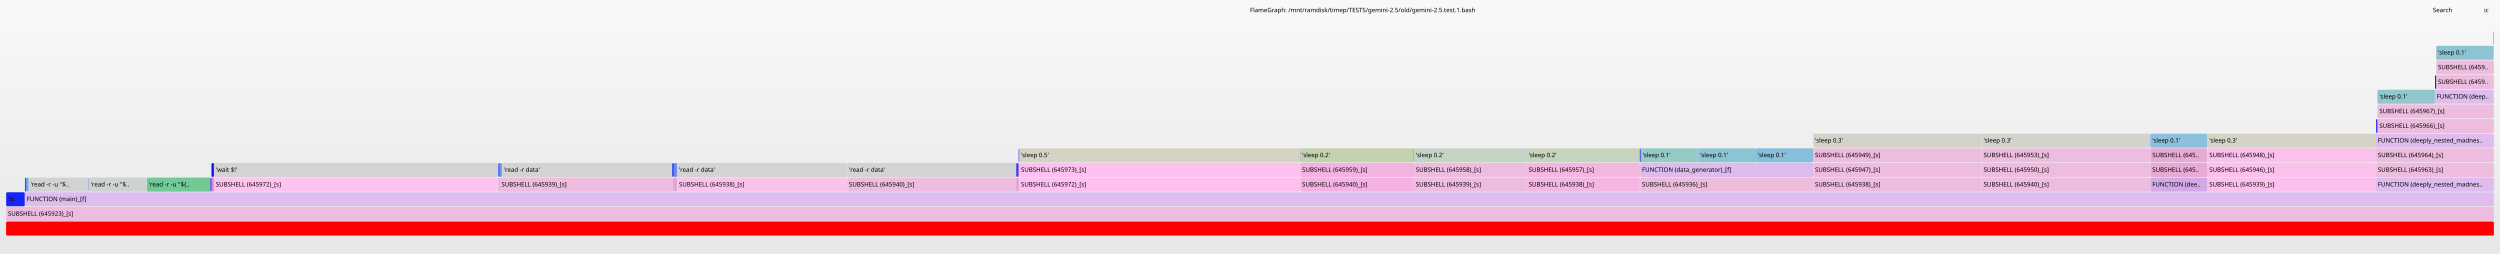
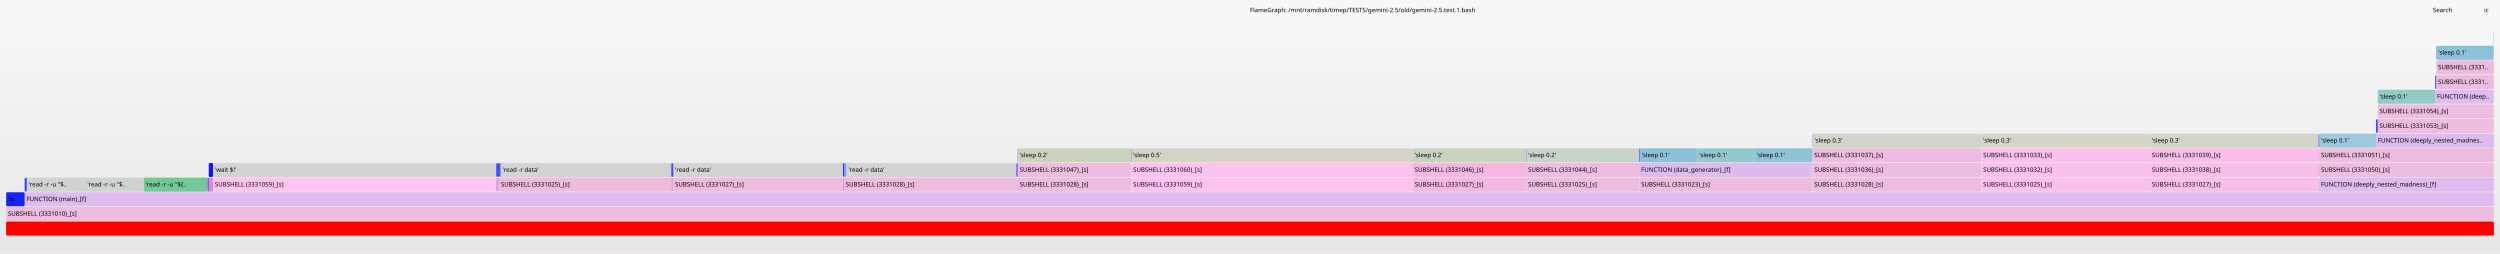
<svg xmlns="http://www.w3.org/2000/svg" version="1.1" width="4096" height="416" viewBox="0 0 4096 416">
  <defs>
    <linearGradient id="background" y1="0" y2="1" x1="0" x2="0">
      <stop stop-color="#f8f8f8" offset="5%" />
      <stop stop-color="#e8e8e8" offset="95%" />
    </linearGradient>
  </defs>
  <style type="text/css">
        text { font-family:Verdana; font-size:10px; fill:rgb(0,0,0); }
        .hide { display:none; }
        .parent { opacity:0.5; }
</style>
  <rect x="0.0" y="0" width="4096.0" height="416.0" fill="url(#background)" />
  <text id="title" x="2048.00" y="20">FlameGraph: /mnt/ramdisk/timep/TESTS/gemini-2.5/old/gemini-2.5.test.1.bash</text>
  <text id="details" x="10.00" y="401"> </text>
  <text id="unzoom" x="10.00" y="20" class="hide">Reset Zoom</text>
  <text id="search" x="3986.00" y="20">Search</text>
  <text id="ignorecase" x="4070.00" y="20">ic</text>
  <text id="matched" x="3986.00" y="401"> </text>
  <g id="frames">
    <g>
-       <rect x="2316.6" y="267" width="185.0" height="23.0" fill="rgb(236.654,188.287,221.644)" rx="2" ry="2" />
-       <text x="2319.61" y="281.5">SUBSHELL (645958)_[s]</text>
-     </g>
-     <g>
-       <rect x="2501.6" y="243" width="185.1" height="23.0" fill="rgb(198,211,189)" rx="2" ry="2" />
-       <text x="2504.56" y="257.5">'sleep 0.2'</text>
-     </g>
-     <g>
-       <rect x="1668.6" y="267" width="0.3" height="23.0" fill="rgb(0,0,254)" rx="2" ry="2" />
-       <text x="1671.58" y="281.5" />
-     </g>
-     <g>
-       <rect x="2782.2" y="243" width="0.3" height="23.0" fill="rgb(0,0,254)" rx="2" ry="2" />
-       <text x="2785.22" y="257.5" />
-     </g>
-     <g>
-       <rect x="817.6" y="291" width="0.9" height="23.0" fill="rgb(199.313,143.625,224.372)" rx="2" ry="2" />
-       <text x="820.61" y="305.5" />
-     </g>
-     <g>
-       <rect x="3892.9" y="267" width="193.1" height="23.0" fill="rgb(236.648,188.266,221.633)" rx="2" ry="2" />
-       <text x="3895.86" y="281.5">SUBSHELL (645963)_[s]</text>
-     </g>
-     <g>
-       <rect x="1101.5" y="267" width="1.0" height="23.0" fill="rgb(10,11,253)" rx="2" ry="2" />
-       <text x="1104.49" y="281.5" />
-     </g>
-     <g>
-       <rect x="3991.4" y="99" width="94.6" height="23.0" fill="rgb(236.624,188.179,221.59)" rx="2" ry="2" />
-       <text x="3994.41" y="113.5">SUBSHELL (6459..</text>
-     </g>
-     <g>
-       <rect x="1388.1" y="267" width="276.9" height="23.0" fill="rgb(212,211,211)" rx="2" ry="2" />
-       <text x="1391.10" y="281.5">'read -r data'</text>
-     </g>
-     <g>
-       <rect x="3895.3" y="147" width="0.1" height="23.0" fill="rgb(0,0,254)" rx="2" ry="2" />
-       <text x="3898.29" y="161.5" />
-     </g>
-     <g>
-       <rect x="1665.0" y="291" width="0.3" height="23.0" fill="rgb(222.936,138.404,196.702)" rx="2" ry="2" />
-       <text x="1667.99" y="305.5" />
-     </g>
-     <g>
-       <rect x="2686.7" y="291" width="0.3" height="23.0" fill="rgb(222.937,138.406,196.703)" rx="2" ry="2" />
-       <text x="2689.70" y="305.5" />
-     </g>
-     <g>
-       <rect x="346.5" y="291" width="4.0" height="23.0" fill="rgb(222.943,138.427,196.714)" rx="2" ry="2" />
-       <text x="349.51" y="305.5" />
-     </g>
-     <g>
-       <rect x="2970.7" y="291" width="276.2" height="23.0" fill="rgb(236.662,188.316,221.658)" rx="2" ry="2" />
-       <text x="2973.70" y="305.5">SUBSHELL (645938)_[s]</text>
-     </g>
-     <g>
-       <rect x="2688.2" y="243" width="94.0" height="23.0" fill="rgb(148,203,199)" rx="2" ry="2" />
-       <text x="2691.24" y="257.5">'sleep 0.1'</text>
-     </g>
-     <g>
-       <rect x="3895.3" y="171" width="190.7" height="23.0" fill="rgb(236.645,188.254,221.627)" rx="2" ry="2" />
-       <text x="3898.29" y="185.5">SUBSHELL (645967)_[s]</text>
-     </g>
-     <g>
-       <rect x="3522.9" y="267" width="0.1" height="23.0" fill="rgb(222.936,138.402,196.701)" rx="2" ry="2" />
-       <text x="3525.90" y="281.5" />
-     </g>
-     <g>
-       <rect x="1108.5" y="267" width="1.0" height="23.0" fill="rgb(26,51,250)" rx="2" ry="2" />
-       <text x="1111.54" y="281.5" />
-     </g>
-     <g>
-       <rect x="2316.6" y="291" width="185.0" height="23.0" fill="rgb(236.654,188.287,221.644)" rx="2" ry="2" />
-       <text x="2319.61" y="305.5">SUBSHELL (645939)_[s]</text>
-     </g>
-     <g>
-       <rect x="3991.4" y="123" width="94.6" height="23.0" fill="rgb(236.624,188.179,221.59)" rx="2" ry="2" />
-       <text x="3994.41" y="137.5">SUBSHELL (6459..</text>
-     </g>
-     <g>
-       <rect x="2687.3" y="243" width="0.8" height="23.0" fill="rgb(10,13,253)" rx="2" ry="2" />
-       <text x="2690.26" y="257.5" />
-     </g>
-     <g>
-       <rect x="817.3" y="267" width="0.3" height="23.0" fill="rgb(0,0,254)" rx="2" ry="2" />
-       <text x="820.26" y="281.5" />
-     </g>
-     <g>
-       <rect x="2501.6" y="267" width="185.1" height="23.0" fill="rgb(243.116,182.544,225.864)" rx="2" ry="2" />
-       <text x="2504.56" y="281.5">SUBSHELL (645957)_[s]</text>
-     </g>
-     <g>
-       <rect x="3523.1" y="219" width="0.1" height="23.0" fill="rgb(0,0,254)" rx="2" ry="2" />
-       <text x="3526.08" y="233.5" />
-     </g>
-     <g>
-       <rect x="40.9" y="291" width="0.8" height="23.0" fill="rgb(9,10,253)" rx="2" ry="2" />
-       <text x="43.85" y="305.5" />
-     </g>
-     <g>
-       <rect x="816.4" y="267" width="0.2" height="23.0" fill="rgb(0,0,254)" rx="2" ry="2" />
-       <text x="819.36" y="281.5" />
-     </g>
-     <g>
-       <rect x="2130.4" y="243" width="185.8" height="23.0" fill="rgb(195,210,172)" rx="2" ry="2" />
-       <text x="2133.40" y="257.5">'sleep 0.2'</text>
-     </g>
-     <g>
-       <rect x="3893.2" y="195" width="0.1" height="23.0" fill="rgb(0,0,254)" rx="2" ry="2" />
-       <text x="3896.19" y="209.5" />
-     </g>
-     <g>
-       <rect x="1108.5" y="291" width="1.0" height="23.0" fill="rgb(224.091,142.603,198.801)" rx="2" ry="2" />
-       <text x="1111.54" y="305.5" />
-     </g>
-     <g>
-       <rect x="3616.6" y="267" width="276.2" height="23.0" fill="rgb(251.156,192.093,235.429)" rx="2" ry="2" />
-       <text x="3619.62" y="281.5">SUBSHELL (645946)_[s]</text>
-     </g>
-     <g>
-       <rect x="3989.6" y="123" width="1.5" height="23.0" fill="rgb(10,11,253)" rx="2" ry="2" />
-       <text x="3992.63" y="137.5" />
-     </g>
-     <g>
-       <rect x="3523.2" y="243" width="93.4" height="23.0" fill="rgb(231.966,168.513,212.408)" rx="2" ry="2" />
-       <text x="3526.23" y="257.5">SUBSHELL (645..</text>
-     </g>
-     <g>
-       <rect x="1669.6" y="291" width="0.2" height="23.0" fill="rgb(222.94,138.419,196.71)" rx="2" ry="2" />
-       <text x="1672.58" y="305.5" />
-     </g>
-     <g>
-       <rect x="4085.7" y="51" width="0.1" height="23.0" fill="rgb(0,0,254)" rx="2" ry="2" />
-       <text x="4088.68" y="65.5" />
-     </g>
-     <g>
-       <rect x="42.7" y="291" width="4.3" height="23.0" fill="rgb(110,170,232)" rx="2" ry="2" />
-       <text x="45.68" y="305.5" />
-     </g>
-     <g>
-       <rect x="240.7" y="291" width="0.1" height="23.0" fill="rgb(0,0,254)" rx="2" ry="2" />
-       <text x="243.69" y="305.5" />
-     </g>
-     <g>
-       <rect x="344.7" y="291" width="0.2" height="23.0" fill="rgb(0,0,254)" rx="2" ry="2" />
-       <text x="347.75" y="305.5" />
-     </g>
-     <g>
-       <rect x="1665.3" y="267" width="0.3" height="23.0" fill="rgb(0,0,254)" rx="2" ry="2" />
-       <text x="1668.28" y="281.5" />
-     </g>
-     <g>
-       <rect x="818.5" y="291" width="284.0" height="23.0" fill="rgb(236.66,188.31,221.655)" rx="2" ry="2" />
-       <text x="821.51" y="305.5">SUBSHELL (645939)_[s]</text>
-     </g>
-     <g>
-       <rect x="145.7" y="291" width="95.0" height="23.0" fill="rgb(204,211,209)" rx="2" ry="2" />
-       <text x="148.66" y="305.5">'read -r -u "$..</text>
-     </g>
-     <g>
-       <rect x="2130.4" y="291" width="186.1" height="23.0" fill="rgb(244.002,178.421,225.672)" rx="2" ry="2" />
-       <text x="2133.40" y="305.5">SUBSHELL (645940)_[s]</text>
-     </g>
-     <g>
-       <rect x="2970.7" y="243" width="276.2" height="23.0" fill="rgb(236.662,188.316,221.658)" rx="2" ry="2" />
-       <text x="2973.70" y="257.5">SUBSHELL (645949)_[s]</text>
-     </g>
-     <g>
-       <rect x="1665.6" y="291" width="1.3" height="23.0" fill="rgb(222.96,138.491,196.745)" rx="2" ry="2" />
-       <text x="1668.56" y="305.5" />
-     </g>
-     <g>
-       <rect x="1669.3" y="291" width="0.3" height="23.0" fill="rgb(222.937,138.407,196.703)" rx="2" ry="2" />
-       <text x="1672.31" y="305.5" />
-     </g>
-     <g>
-       <rect x="816.8" y="267" width="0.4" height="23.0" fill="rgb(0,2,254)" rx="2" ry="2" />
-       <text x="819.76" y="281.5" />
-     </g>
-     <g>
-       <rect x="2686.7" y="267" width="0.3" height="23.0" fill="rgb(222.937,138.406,196.703)" rx="2" ry="2" />
-       <text x="2689.70" y="281.5" />
-     </g>
-     <g>
-       <rect x="1668.6" y="291" width="0.3" height="23.0" fill="rgb(196.703,138.407,222.937)" rx="2" ry="2" />
-       <text x="1671.58" y="305.5" />
-     </g>
-     <g>
-       <rect x="1103.2" y="291" width="1.0" height="23.0" fill="rgb(224.364,143.596,199.298)" rx="2" ry="2" />
-       <text x="1106.20" y="305.5" />
-     </g>
-     <g>
-       <rect x="1666.9" y="291" width="1.7" height="23.0" fill="rgb(222.942,138.424,196.712)" rx="2" ry="2" />
-       <text x="1669.85" y="305.5" />
-     </g>
-     <g>
-       <rect x="2687.0" y="291" width="0.3" height="23.0" fill="rgb(222.937,138.408,196.704)" rx="2" ry="2" />
-       <text x="2689.95" y="305.5" />
-     </g>
-     <g>
-       <rect x="1669.8" y="267" width="460.5" height="23.0" fill="rgb(254.298,193.259,238.512)" rx="2" ry="2" />
-       <text x="1672.77" y="281.5">SUBSHELL (645973)_[s]</text>
-     </g>
-     <g>
-       <rect x="47.0" y="291" width="98.4" height="23.0" fill="rgb(208,211,210)" rx="2" ry="2" />
-       <text x="50.04" y="305.5">'read -r -u "$..</text>
-     </g>
-     <g>
-       <rect x="1666.9" y="267" width="1.7" height="23.0" fill="rgb(9,10,253)" rx="2" ry="2" />
-       <text x="1669.85" y="281.5" />
-     </g>
-     <g>
-       <rect x="2316.7" y="243" width="184.9" height="23.0" fill="rgb(197,211,197)" rx="2" ry="2" />
-       <text x="2319.69" y="257.5">'sleep 0.2'</text>
-     </g>
-     <g>
-       <rect x="1665.0" y="267" width="0.3" height="23.0" fill="rgb(0,0,254)" rx="2" ry="2" />
-       <text x="1667.99" y="281.5" />
-     </g>
-     <g>
-       <rect x="350.5" y="291" width="465.9" height="23.0" fill="rgb(254.332,196.182,239.293)" rx="2" ry="2" />
-       <text x="353.54" y="305.5">SUBSHELL (645972)_[s]</text>
-     </g>
-     <g>
-       <rect x="346.5" y="267" width="4.0" height="23.0" fill="rgb(13,17,252)" rx="2" ry="2" />
-       <text x="349.51" y="281.5" />
-     </g>
-     <g>
-       <rect x="2687.0" y="267" width="0.3" height="23.0" fill="rgb(222.937,138.408,196.704)" rx="2" ry="2" />
-       <text x="2689.95" y="281.5" />
-     </g>
-     <g>
-       <rect x="1104.6" y="267" width="0.4" height="23.0" fill="rgb(0,0,254)" rx="2" ry="2" />
-       <text x="1107.64" y="281.5" />
-     </g>
-     <g>
-       <rect x="10.1" y="315" width="30.6" height="23.0" fill="rgb(22,35,249)" rx="2" ry="2" />
-       <text x="13.13" y="329.5">'tr..</text>
-     </g>
-     <g>
-       <rect x="350.5" y="267" width="465.6" height="23.0" fill="rgb(212,211,211)" rx="2" ry="2" />
-       <text x="353.54" y="281.5">'wait $!'</text>
-     </g>
-     <g>
-       <rect x="2130.4" y="267" width="186.1" height="23.0" fill="rgb(244.002,178.421,225.672)" rx="2" ry="2" />
-       <text x="2133.40" y="281.5">SUBSHELL (645959)_[s]</text>
-     </g>
-     <g>
-       <rect x="3616.6" y="291" width="276.2" height="23.0" fill="rgb(251.156,192.093,235.429)" rx="2" ry="2" />
-       <text x="3619.62" y="305.5">SUBSHELL (645939)_[s]</text>
-     </g>
-     <g>
-       <rect x="145.4" y="291" width="0.3" height="23.0" fill="rgb(0,0,254)" rx="2" ry="2" />
-       <text x="148.38" y="305.5" />
-     </g>
-     <g>
-       <rect x="1668.9" y="291" width="0.3" height="23.0" fill="rgb(222.938,138.412,196.706)" rx="2" ry="2" />
-       <text x="1671.91" y="305.5" />
-     </g>
-     <g>
-       <rect x="3247.0" y="219" width="275.9" height="23.0" fill="rgb(210,211,204)" rx="2" ry="2" />
-       <text x="3249.99" y="233.5">'sleep 0.3'</text>
-     </g>
-     <g>
-       <rect x="1104.2" y="267" width="0.4" height="23.0" fill="rgb(0,0,254)" rx="2" ry="2" />
-       <text x="1107.20" y="281.5" />
-     </g>
-     <g>
-       <rect x="240.8" y="291" width="103.9" height="23.0" fill="rgb(113,202,150)" rx="2" ry="2" />
-       <text x="243.79" y="305.5">'read -r -u "${..</text>
-     </g>
-     <g>
-       <rect x="816.8" y="291" width="0.4" height="23.0" fill="rgb(222.966,138.514,196.757)" rx="2" ry="2" />
-       <text x="819.76" y="305.5" />
-     </g>
-     <g>
-       <rect x="1105.0" y="291" width="3.5" height="23.0" fill="rgb(228.02,156.89,205.945)" rx="2" ry="2" />
-       <text x="1107.99" y="305.5" />
-     </g>
-     <g>
-       <rect x="1102.8" y="267" width="0.4" height="23.0" fill="rgb(1,3,254)" rx="2" ry="2" />
-       <text x="1105.75" y="281.5" />
-     </g>
-     <g>
-       <rect x="3893.0" y="195" width="0.1" height="23.0" fill="rgb(0,0,254)" rx="2" ry="2" />
-       <text x="3895.97" y="209.5" />
-     </g>
-     <g>
-       <rect x="3246.9" y="243" width="276.0" height="23.0" fill="rgb(236.662,188.316,221.658)" rx="2" ry="2" />
-       <text x="3249.91" y="257.5">SUBSHELL (645953)_[s]</text>
-     </g>
-     <g>
-       <rect x="3893.1" y="195" width="0.1" height="23.0" fill="rgb(0,0,254)" rx="2" ry="2" />
-       <text x="3896.08" y="209.5" />
-     </g>
-     <g>
-       <rect x="1103.3" y="267" width="0.9" height="23.0" fill="rgb(9,10,253)" rx="2" ry="2" />
-       <text x="1106.28" y="281.5" />
-     </g>
-     <g>
-       <rect x="1669.6" y="267" width="0.2" height="23.0" fill="rgb(222.94,138.419,196.71)" rx="2" ry="2" />
-       <text x="1672.58" y="281.5" />
-     </g>
-     <g>
-       <rect x="4085.8" y="51" width="0.1" height="23.0" fill="rgb(0,0,254)" rx="2" ry="2" />
-       <text x="4088.80" y="65.5" />
-     </g>
-     <g>
-       <rect x="3523.1" y="267" width="0.1" height="23.0" fill="rgb(222.936,138.405,196.702)" rx="2" ry="2" />
-       <text x="3526.08" y="281.5" />
-     </g>
-     <g>
-       <rect x="2687.3" y="291" width="283.4" height="23.0" fill="rgb(236.569,187.978,221.489)" rx="2" ry="2" />
-       <text x="2690.26" y="305.5">SUBSHELL (645936)_[s]</text>
-     </g>
-     <g>
-       <rect x="3989.3" y="147" width="96.7" height="23.0" fill="rgb(221.612,188.223,236.636)" rx="2" ry="2" />
-       <text x="3992.35" y="161.5">FUNCTION (deep..</text>
-     </g>
-     <g>
-       <rect x="2687.0" y="243" width="0.3" height="23.0" fill="rgb(0,0,254)" rx="2" ry="2" />
-       <text x="2689.95" y="257.5" />
-     </g>
-     <g>
-       <rect x="4085.5" y="51" width="0.2" height="23.0" fill="rgb(0,0,254)" rx="2" ry="2" />
-       <text x="4088.55" y="65.5" />
-     </g>
-     <g>
-       <rect x="1665.6" y="267" width="1.3" height="23.0" fill="rgb(9,11,253)" rx="2" ry="2" />
-       <text x="1668.56" y="281.5" />
-     </g>
-     <g>
-       <rect x="3892.9" y="243" width="193.1" height="23.0" fill="rgb(236.648,188.266,221.633)" rx="2" ry="2" />
-       <text x="3895.86" y="257.5">SUBSHELL (645964)_[s]</text>
-     </g>
-     <g>
-       <rect x="1669.8" y="243" width="460.3" height="23.0" fill="rgb(214,211,197)" rx="2" ry="2" />
-       <text x="1672.77" y="257.5">'sleep 0.5'</text>
-     </g>
-     <g>
-       <rect x="3616.6" y="243" width="276.2" height="23.0" fill="rgb(251.156,192.093,235.429)" rx="2" ry="2" />
-       <text x="3619.62" y="257.5">SUBSHELL (645948)_[s]</text>
-     </g>
-     <g>
-       <rect x="344.9" y="291" width="1.5" height="23.0" fill="rgb(12,17,253)" rx="2" ry="2" />
-       <text x="347.85" y="305.5" />
-     </g>
-     <g>
-       <rect x="1109.5" y="267" width="278.5" height="23.0" fill="rgb(212,211,210)" rx="2" ry="2" />
-       <text x="1112.48" y="281.5">'read -r data'</text>
-     </g>
-     <g>
-       <rect x="4085.4" y="75" width="0.6" height="23.0" fill="rgb(197.201,139.402,223.211)" rx="2" ry="2" />
-       <text x="4088.42" y="89.5" />
-     </g>
-     <g>
-       <rect x="2316.2" y="243" width="0.3" height="23.0" fill="rgb(0,0,254)" rx="2" ry="2" />
-       <text x="2319.22" y="257.5" />
-     </g>
-     <g>
-       <rect x="3523.2" y="219" width="93.4" height="23.0" fill="rgb(140,192,223)" rx="2" ry="2" />
-       <text x="3526.23" y="233.5">'sleep 0.1'</text>
-     </g>
-     <g>
-       <rect x="3892.9" y="195" width="0.1" height="23.0" fill="rgb(0,0,254)" rx="2" ry="2" />
-       <text x="3895.86" y="209.5" />
-     </g>
-     <g>
-       <rect x="1669.3" y="267" width="0.3" height="23.0" fill="rgb(222.937,138.407,196.703)" rx="2" ry="2" />
-       <text x="1672.31" y="281.5" />
-     </g>
-     <g>
-       <rect x="1102.5" y="291" width="0.7" height="23.0" fill="rgb(223.053,138.83,196.915)" rx="2" ry="2" />
-       <text x="1105.49" y="305.5" />
-     </g>
-     <g>
-       <rect x="1668.9" y="267" width="0.3" height="23.0" fill="rgb(222.938,138.412,196.706)" rx="2" ry="2" />
-       <text x="1671.91" y="281.5" />
-     </g>
-     <g>
-       <rect x="3895.0" y="195" width="0.3" height="23.0" fill="rgb(0,0,254)" rx="2" ry="2" />
-       <text x="3897.97" y="209.5" />
-     </g>
-     <g>
-       <rect x="3523.1" y="243" width="0.1" height="23.0" fill="rgb(222.936,138.405,196.702)" rx="2" ry="2" />
-       <text x="3526.08" y="257.5" />
-     </g>
-     <g>
-       <rect x="1669.8" y="291" width="460.5" height="23.0" fill="rgb(254.298,193.259,238.512)" rx="2" ry="2" />
-       <text x="1672.77" y="305.5">SUBSHELL (645972)_[s]</text>
-     </g>
-     <g>
-       <rect x="1388.0" y="291" width="277.0" height="23.0" fill="rgb(236.663,188.318,221.659)" rx="2" ry="2" />
-       <text x="1391.03" y="305.5">SUBSHELL (645940)_[s]</text>
-     </g>
-     <g>
-       <rect x="3522.9" y="243" width="0.1" height="23.0" fill="rgb(222.936,138.402,196.701)" rx="2" ry="2" />
-       <text x="3525.90" y="257.5" />
-     </g>
-     <g>
-       <rect x="3523.2" y="267" width="93.4" height="23.0" fill="rgb(231.966,168.513,212.408)" rx="2" ry="2" />
-       <text x="3526.23" y="281.5">SUBSHELL (645..</text>
-     </g>
-     <g>
-       <rect x="3892.9" y="291" width="193.1" height="23.0" fill="rgb(221.633,188.266,236.648)" rx="2" ry="2" />
-       <text x="3895.86" y="305.5">FUNCTION (deeply_nested_madnes..</text>
-     </g>
-     <g>
-       <rect x="1101.2" y="267" width="0.3" height="23.0" fill="rgb(0,0,254)" rx="2" ry="2" />
-       <text x="1104.20" y="281.5" />
-     </g>
-     <g>
-       <rect x="2687.3" y="267" width="283.4" height="23.0" fill="rgb(221.489,187.978,236.569)" rx="2" ry="2" />
-       <text x="2690.26" y="281.5">FUNCTION (data_generator)_[f]</text>
-     </g>
-     <g>
-       <rect x="2876.5" y="243" width="0.2" height="23.0" fill="rgb(0,0,254)" rx="2" ry="2" />
-       <text x="2879.47" y="257.5" />
-     </g>
-     <g>
-       <rect x="1669.3" y="243" width="0.3" height="23.0" fill="rgb(0,0,254)" rx="2" ry="2" />
-       <text x="1672.31" y="257.5" />
-     </g>
-     <g>
-       <rect x="3522.9" y="219" width="0.1" height="23.0" fill="rgb(0,0,254)" rx="2" ry="2" />
-       <text x="3525.90" y="233.5" />
-     </g>
-     <g>
-       <rect x="2876.7" y="243" width="0.3" height="23.0" fill="rgb(0,0,254)" rx="2" ry="2" />
-       <text x="2879.74" y="257.5" />
-     </g>
-     <g>
-       <rect x="2782.5" y="243" width="94.0" height="23.0" fill="rgb(140,196,211)" rx="2" ry="2" />
-       <text x="2785.54" y="257.5">'sleep 0.1'</text>
-     </g>
-     <g>
-       <rect x="2877.0" y="243" width="93.7" height="23.0" fill="rgb(135,190,220)" rx="2" ry="2" />
-       <text x="2880.02" y="257.5">'sleep 0.1'</text>
-     </g>
-     <g>
-       <rect x="2501.6" y="291" width="185.1" height="23.0" fill="rgb(243.116,182.544,225.864)" rx="2" ry="2" />
-       <text x="2504.56" y="305.5">SUBSHELL (645938)_[s]</text>
-     </g>
-     <g>
-       <rect x="2970.7" y="267" width="276.2" height="23.0" fill="rgb(236.662,188.316,221.658)" rx="2" ry="2" />
-       <text x="2973.70" y="281.5">SUBSHELL (645947)_[s]</text>
-     </g>
-     <g>
-       <rect x="3895.3" y="195" width="190.7" height="23.0" fill="rgb(236.645,188.254,221.627)" rx="2" ry="2" />
-       <text x="3898.29" y="209.5">SUBSHELL (645966)_[s]</text>
-     </g>
-     <g>
-       <rect x="3246.9" y="267" width="276.0" height="23.0" fill="rgb(236.662,188.316,221.658)" rx="2" ry="2" />
-       <text x="3249.91" y="281.5">SUBSHELL (645950)_[s]</text>
-     </g>
-     <g>
-       <rect x="822.5" y="267" width="278.7" height="23.0" fill="rgb(212,211,210)" rx="2" ry="2" />
-       <text x="825.50" y="281.5">'read -r data'</text>
-     </g>
-     <g>
-       <rect x="1104.2" y="291" width="0.4" height="23.0" fill="rgb(222.94,138.419,196.709)" rx="2" ry="2" />
-       <text x="1107.20" y="305.5" />
-     </g>
-     <g>
-       <rect x="1104.6" y="291" width="0.4" height="23.0" fill="rgb(222.94,138.418,196.709)" rx="2" ry="2" />
-       <text x="1107.64" y="305.5" />
-     </g>
-     <g>
-       <rect x="2970.8" y="219" width="276.0" height="23.0" fill="rgb(211,211,201)" rx="2" ry="2" />
-       <text x="2973.78" y="233.5">'sleep 0.3'</text>
-     </g>
-     <g>
-       <rect x="3893.3" y="195" width="1.7" height="23.0" fill="rgb(10,14,253)" rx="2" ry="2" />
-       <text x="3896.30" y="209.5" />
-     </g>
-     <g>
-       <rect x="4085.4" y="51" width="0.1" height="23.0" fill="rgb(0,0,254)" rx="2" ry="2" />
-       <text x="4088.42" y="65.5" />
-     </g>
-     <g>
-       <rect x="1668.9" y="243" width="0.3" height="23.0" fill="rgb(0,0,254)" rx="2" ry="2" />
-       <text x="1671.91" y="257.5" />
-     </g>
-     <g>
-       <rect x="818.5" y="267" width="3.9" height="23.0" fill="rgb(103,164,234)" rx="2" ry="2" />
-       <text x="821.51" y="281.5" />
+       <rect x="3245.9" y="219" width="0.1" height="23.0" fill="rgb(0,0,254)" rx="2" ry="2" />
+       <text x="3248.86" y="233.5" />
+     </g>
+     <g>
+       <rect x="3522.6" y="243" width="276.4" height="23.0" fill="rgb(249.065,191.11,233.354)" rx="2" ry="2" />
+       <text x="3525.58" y="257.5">SUBSHELL (3331039)_[s]</text>
+     </g>
+     <g>
+       <rect x="1853.3" y="291" width="0.1" height="23.0" fill="rgb(222.937,138.408,196.704)" rx="2" ry="2" />
+       <text x="1856.26" y="305.5" />
+     </g>
+     <g>
+       <rect x="2500.6" y="243" width="0.1" height="23.0" fill="rgb(0,0,254)" rx="2" ry="2" />
+       <text x="2503.56" y="257.5" />
+     </g>
+     <g>
+       <rect x="3522.6" y="219" width="276.4" height="23.0" fill="rgb(211,211,200)" rx="2" ry="2" />
+       <text x="3525.58" y="233.5">'sleep 0.3'</text>
+     </g>
+     <g>
+       <rect x="3990.1" y="123" width="1.3" height="23.0" fill="rgb(15,25,252)" rx="2" ry="2" />
+       <text x="3993.10" y="137.5" />
+     </g>
+     <g>
+       <rect x="1382.7" y="291" width="284.3" height="23.0" fill="rgb(236.661,188.312,221.656)" rx="2" ry="2" />
+       <text x="1385.74" y="305.5">SUBSHELL (3331028)_[s]</text>
+     </g>
+     <g>
+       <rect x="2685.7" y="243" width="0.1" height="23.0" fill="rgb(0,0,254)" rx="2" ry="2" />
+       <text x="2688.70" y="257.5" />
+     </g>
+     <g>
+       <rect x="2314.9" y="267" width="185.6" height="23.0" fill="rgb(243.26,183.425,226.218)" rx="2" ry="2" />
+       <text x="2317.94" y="281.5">SUBSHELL (3331046)_[s]</text>
+     </g>
+     <g>
+       <rect x="3799.7" y="267" width="286.3" height="23.0" fill="rgb(236.662,188.316,221.658)" rx="2" ry="2" />
+       <text x="3802.74" y="281.5">SUBSHELL (3331050)_[s]</text>
+     </g>
+     <g>
+       <rect x="1099.9" y="291" width="1.1" height="23.0" fill="rgb(224.466,143.968,199.484)" rx="2" ry="2" />
+       <text x="1102.91" y="305.5" />
+     </g>
+     <g>
+       <rect x="2969.5" y="243" width="276.5" height="23.0" fill="rgb(236.625,188.182,221.591)" rx="2" ry="2" />
+       <text x="2972.55" y="257.5">SUBSHELL (3331037)_[s]</text>
+     </g>
+     <g>
+       <rect x="1853.5" y="243" width="461.4" height="23.0" fill="rgb(214,211,198)" rx="2" ry="2" />
+       <text x="1856.48" y="257.5">'sleep 0.5'</text>
+     </g>
+     <g>
+       <rect x="3991.6" y="99" width="94.4" height="23.0" fill="rgb(236.198,186.628,220.814)" rx="2" ry="2" />
+       <text x="3994.56" y="113.5">SUBSHELL (3331..</text>
+     </g>
+     <g>
+       <rect x="2969.5" y="219" width="0.3" height="23.0" fill="rgb(0,0,254)" rx="2" ry="2" />
+       <text x="2972.55" y="233.5" />
+     </g>
+     <g>
+       <rect x="2969.5" y="291" width="276.5" height="23.0" fill="rgb(236.625,188.182,221.591)" rx="2" ry="2" />
+       <text x="2972.55" y="305.5">SUBSHELL (3331028)_[s]</text>
+     </g>
+     <g>
+       <rect x="1853.0" y="243" width="0.3" height="23.0" fill="rgb(0,0,254)" rx="2" ry="2" />
+       <text x="1855.95" y="257.5" />
+     </g>
+     <g>
+       <rect x="40.5" y="291" width="1.0" height="23.0" fill="rgb(9,10,253)" rx="2" ry="2" />
+       <text x="43.54" y="305.5" />
+     </g>
+     <g>
+       <rect x="3799.7" y="291" width="286.3" height="23.0" fill="rgb(221.658,188.316,236.662)" rx="2" ry="2" />
+       <text x="3802.74" y="305.5">FUNCTION (deeply_nested_madness)_[f]</text>
+     </g>
+     <g>
+       <rect x="815.1" y="267" width="0.3" height="23.0" fill="rgb(0,0,254)" rx="2" ry="2" />
+       <text x="818.13" y="281.5" />
+     </g>
+     <g>
+       <rect x="816.8" y="267" width="0.6" height="23.0" fill="rgb(1,2,254)" rx="2" ry="2" />
+       <text x="819.84" y="281.5" />
+     </g>
+     <g>
+       <rect x="3799.5" y="267" width="0.2" height="23.0" fill="rgb(196.717,138.434,222.944)" rx="2" ry="2" />
+       <text x="3802.47" y="281.5" />
+     </g>
+     <g>
+       <rect x="1101.2" y="291" width="0.6" height="23.0" fill="rgb(222.943,138.428,196.714)" rx="2" ry="2" />
+       <text x="1104.25" y="305.5" />
+     </g>
+     <g>
+       <rect x="3799.8" y="219" width="93.1" height="23.0" fill="rgb(158,201,220)" rx="2" ry="2" />
+       <text x="3802.83" y="233.5">'sleep 0.1'</text>
    </g>
    <g>
      <rect x="10.0" y="363" width="4076.0" height="23.0" fill="rgb(255,0,0)" rx="2" ry="2" />
      <text x="13.00" y="377.5" />
    </g>
    <g>
-       <rect x="40.7" y="315" width="4045.3" height="23.0" fill="rgb(221.667,188.333,236.667)" rx="2" ry="2" />
-       <text x="43.72" y="329.5">FUNCTION (main)_[f]</text>
-     </g>
-     <g>
-       <rect x="3895.4" y="147" width="93.9" height="23.0" fill="rgb(143,199,205)" rx="2" ry="2" />
-       <text x="3898.40" y="161.5">'sleep 0.1'</text>
-     </g>
-     <g>
-       <rect x="2130.1" y="243" width="0.2" height="23.0" fill="rgb(0,0,254)" rx="2" ry="2" />
-       <text x="2133.09" y="257.5" />
-     </g>
-     <g>
-       <rect x="2686.7" y="243" width="0.3" height="23.0" fill="rgb(0,0,254)" rx="2" ry="2" />
-       <text x="2689.70" y="257.5" />
-     </g>
-     <g>
-       <rect x="816.4" y="291" width="0.2" height="23.0" fill="rgb(196.702,138.404,222.936)" rx="2" ry="2" />
-       <text x="819.36" y="305.5" />
-     </g>
-     <g>
-       <rect x="3523.1" y="291" width="0.1" height="23.0" fill="rgb(222.936,138.405,196.702)" rx="2" ry="2" />
-       <text x="3526.08" y="305.5" />
-     </g>
-     <g>
-       <rect x="3522.9" y="291" width="0.1" height="23.0" fill="rgb(196.701,138.402,222.936)" rx="2" ry="2" />
-       <text x="3525.90" y="305.5" />
-     </g>
-     <g>
-       <rect x="817.7" y="267" width="0.8" height="23.0" fill="rgb(10,13,253)" rx="2" ry="2" />
-       <text x="820.68" y="281.5" />
-     </g>
-     <g>
-       <rect x="1102.5" y="267" width="0.3" height="23.0" fill="rgb(0,0,254)" rx="2" ry="2" />
-       <text x="1105.49" y="281.5" />
-     </g>
-     <g>
-       <rect x="817.3" y="291" width="0.3" height="23.0" fill="rgb(222.94,138.419,196.709)" rx="2" ry="2" />
-       <text x="820.26" y="305.5" />
-     </g>
-     <g>
-       <rect x="3616.6" y="219" width="276.2" height="23.0" fill="rgb(212,211,198)" rx="2" ry="2" />
-       <text x="3619.62" y="233.5">'sleep 0.3'</text>
-     </g>
-     <g>
-       <rect x="1105.0" y="267" width="3.5" height="23.0" fill="rgb(85,145,237)" rx="2" ry="2" />
-       <text x="1107.99" y="281.5" />
-     </g>
-     <g>
-       <rect x="3991.1" y="123" width="0.3" height="23.0" fill="rgb(0,0,254)" rx="2" ry="2" />
-       <text x="3994.10" y="137.5" />
+       <rect x="3991.6" y="123" width="94.4" height="23.0" fill="rgb(236.198,186.628,220.814)" rx="2" ry="2" />
+       <text x="3994.56" y="137.5">SUBSHELL (3331..</text>
+     </g>
+     <g>
+       <rect x="815.1" y="291" width="1.6" height="23.0" fill="rgb(223.377,140.009,197.504)" rx="2" ry="2" />
+       <text x="818.13" y="305.5" />
+     </g>
+     <g>
+       <rect x="2685.8" y="291" width="283.7" height="23.0" fill="rgb(236.54,187.872,221.436)" rx="2" ry="2" />
+       <text x="2688.81" y="305.5">SUBSHELL (3331023)_[s]</text>
+     </g>
+     <g>
+       <rect x="1667.5" y="243" width="0.1" height="23.0" fill="rgb(0,0,254)" rx="2" ry="2" />
+       <text x="1670.51" y="257.5" />
+     </g>
+     <g>
+       <rect x="3246.2" y="243" width="276.4" height="23.0" fill="rgb(251.146,191.942,235.382)" rx="2" ry="2" />
+       <text x="3249.16" y="257.5">SUBSHELL (3331033)_[s]</text>
+     </g>
+     <g>
+       <rect x="3522.6" y="267" width="276.4" height="23.0" fill="rgb(249.065,191.11,233.354)" rx="2" ry="2" />
+       <text x="3525.58" y="281.5">SUBSHELL (3331038)_[s]</text>
+     </g>
+     <g>
+       <rect x="1667.6" y="291" width="185.7" height="23.0" fill="rgb(236.655,188.292,221.646)" rx="2" ry="2" />
+       <text x="1670.61" y="305.5">SUBSHELL (3331028)_[s]</text>
+     </g>
+     <g>
+       <rect x="816.7" y="267" width="0.1" height="23.0" fill="rgb(0,0,254)" rx="2" ry="2" />
+       <text x="819.71" y="281.5" />
+     </g>
+     <g>
+       <rect x="349.0" y="267" width="464.1" height="23.0" fill="rgb(212,211,211)" rx="2" ry="2" />
+       <text x="352.01" y="281.5">'wait $!'</text>
+     </g>
+     <g>
+       <rect x="3895.6" y="171" width="190.4" height="23.0" fill="rgb(236.658,188.302,221.651)" rx="2" ry="2" />
+       <text x="3898.55" y="185.5">SUBSHELL (3331054)_[s]</text>
+     </g>
+     <g>
+       <rect x="1380.8" y="291" width="0.4" height="23.0" fill="rgb(222.942,138.425,196.713)" rx="2" ry="2" />
+       <text x="1383.82" y="305.5" />
+     </g>
+     <g>
+       <rect x="340.1" y="291" width="1.6" height="23.0" fill="rgb(16,24,252)" rx="2" ry="2" />
+       <text x="343.12" y="305.5" />
+     </g>
+     <g>
+       <rect x="349.0" y="291" width="464.2" height="23.0" fill="rgb(254.333,196.298,239.324)" rx="2" ry="2" />
+       <text x="352.01" y="305.5">SUBSHELL (3331059)_[s]</text>
+     </g>
+     <g>
+       <rect x="813.8" y="267" width="1.3" height="23.0" fill="rgb(10,11,253)" rx="2" ry="2" />
+       <text x="816.75" y="281.5" />
+     </g>
+     <g>
+       <rect x="3799.0" y="267" width="0.3" height="23.0" fill="rgb(222.938,138.411,196.705)" rx="2" ry="2" />
+       <text x="3801.98" y="281.5" />
+     </g>
+     <g>
+       <rect x="1382.7" y="267" width="4.3" height="23.0" fill="rgb(114,174,231)" rx="2" ry="2" />
+       <text x="1385.74" y="281.5" />
+     </g>
+     <g>
+       <rect x="1853.3" y="267" width="0.1" height="23.0" fill="rgb(222.937,138.408,196.704)" rx="2" ry="2" />
+       <text x="1856.26" y="281.5" />
+     </g>
+     <g>
+       <rect x="2875.1" y="243" width="0.2" height="23.0" fill="rgb(0,0,254)" rx="2" ry="2" />
+       <text x="2878.07" y="257.5" />
+     </g>
+     <g>
+       <rect x="818.2" y="267" width="2.2" height="23.0" fill="rgb(54,101,244)" rx="2" ry="2" />
+       <text x="821.19" y="281.5" />
+     </g>
+     <g>
+       <rect x="1101.0" y="291" width="0.2" height="23.0" fill="rgb(222.939,138.415,196.708)" rx="2" ry="2" />
+       <text x="1104.04" y="305.5" />
+     </g>
+     <g>
+       <rect x="1380.8" y="267" width="0.4" height="23.0" fill="rgb(0,1,254)" rx="2" ry="2" />
+       <text x="1383.82" y="281.5" />
+     </g>
+     <g>
+       <rect x="1387.1" y="267" width="278.4" height="23.0" fill="rgb(212,211,210)" rx="2" ry="2" />
+       <text x="1390.10" y="281.5">'read -r data'</text>
+     </g>
+     <g>
+       <rect x="1665.7" y="267" width="1.3" height="23.0" fill="rgb(9,11,253)" rx="2" ry="2" />
+       <text x="1668.73" y="281.5" />
+     </g>
+     <g>
+       <rect x="2685.8" y="243" width="1.0" height="23.0" fill="rgb(10,13,253)" rx="2" ry="2" />
+       <text x="2688.81" y="257.5" />
+     </g>
+     <g>
+       <rect x="40.4" y="315" width="4045.6" height="23.0" fill="rgb(221.667,188.333,236.667)" rx="2" ry="2" />
+       <text x="43.40" y="329.5">FUNCTION (main)_[f]</text>
+     </g>
+     <g>
+       <rect x="3895.6" y="195" width="190.4" height="23.0" fill="rgb(236.658,188.302,221.651)" rx="2" ry="2" />
+       <text x="3898.55" y="209.5">SUBSHELL (3331053)_[s]</text>
+     </g>
+     <g>
+       <rect x="139.9" y="291" width="0.3" height="23.0" fill="rgb(0,0,254)" rx="2" ry="2" />
+       <text x="142.95" y="305.5" />
+     </g>
+     <g>
+       <rect x="1667.0" y="267" width="0.3" height="23.0" fill="rgb(0,0,254)" rx="2" ry="2" />
+       <text x="1669.98" y="281.5" />
+     </g>
+     <g>
+       <rect x="140.2" y="291" width="95.4" height="23.0" fill="rgb(205,211,210)" rx="2" ry="2" />
+       <text x="143.20" y="305.5">'read -r -u "$..</text>
+     </g>
+     <g>
+       <rect x="3991.9" y="75" width="93.6" height="23.0" fill="rgb(142,194,219)" rx="2" ry="2" />
+       <text x="3994.86" y="89.5">'sleep 0.1'</text>
+     </g>
+     <g>
+       <rect x="1667.6" y="267" width="185.7" height="23.0" fill="rgb(236.655,188.292,221.646)" rx="2" ry="2" />
+       <text x="1670.61" y="281.5">SUBSHELL (3331047)_[s]</text>
+     </g>
+     <g>
+       <rect x="1667.5" y="291" width="0.1" height="23.0" fill="rgb(222.938,138.409,196.705)" rx="2" ry="2" />
+       <text x="1670.51" y="305.5" />
+     </g>
+     <g>
+       <rect x="3991.4" y="123" width="0.2" height="23.0" fill="rgb(0,0,254)" rx="2" ry="2" />
+       <text x="3994.44" y="137.5" />
+     </g>
+     <g>
+       <rect x="1099.6" y="267" width="0.3" height="23.0" fill="rgb(0,0,254)" rx="2" ry="2" />
+       <text x="1102.62" y="281.5" />
+     </g>
+     <g>
+       <rect x="1101.2" y="267" width="0.6" height="23.0" fill="rgb(9,10,253)" rx="2" ry="2" />
+       <text x="1104.25" y="281.5" />
+     </g>
+     <g>
+       <rect x="2781.0" y="243" width="0.1" height="23.0" fill="rgb(0,0,254)" rx="2" ry="2" />
+       <text x="2783.97" y="257.5" />
+     </g>
+     <g>
+       <rect x="1099.9" y="267" width="1.1" height="23.0" fill="rgb(31,62,249)" rx="2" ry="2" />
+       <text x="1102.91" y="281.5" />
+     </g>
+     <g>
+       <rect x="1381.2" y="267" width="0.2" height="23.0" fill="rgb(0,0,254)" rx="2" ry="2" />
+       <text x="1384.16" y="281.5" />
+     </g>
+     <g>
+       <rect x="4085.5" y="75" width="0.5" height="23.0" fill="rgb(196.803,138.605,222.991)" rx="2" ry="2" />
+       <text x="4088.48" y="89.5" />
+     </g>
+     <g>
+       <rect x="235.7" y="291" width="104.2" height="23.0" fill="rgb(113,202,150)" rx="2" ry="2" />
+       <text x="238.67" y="305.5">'read -r -u "${..</text>
+     </g>
+     <g>
+       <rect x="3799.0" y="291" width="0.3" height="23.0" fill="rgb(222.938,138.411,196.705)" rx="2" ry="2" />
+       <text x="3801.98" y="305.5" />
+     </g>
+     <g>
+       <rect x="2500.1" y="243" width="0.4" height="23.0" fill="rgb(0,0,254)" rx="2" ry="2" />
+       <text x="2503.13" y="257.5" />
+     </g>
+     <g>
+       <rect x="815.4" y="267" width="1.3" height="23.0" fill="rgb(9,11,253)" rx="2" ry="2" />
+       <text x="818.41" y="281.5" />
+     </g>
+     <g>
+       <rect x="43.8" y="291" width="96.1" height="23.0" fill="rgb(208,211,210)" rx="2" ry="2" />
+       <text x="46.78" y="305.5">'read -r -u "$..</text>
+     </g>
+     <g>
+       <rect x="3989.8" y="147" width="96.2" height="23.0" fill="rgb(221.544,188.089,236.599)" rx="2" ry="2" />
+       <text x="3992.80" y="161.5">FUNCTION (deep..</text>
+     </g>
+     <g>
+       <rect x="2500.5" y="291" width="0.1" height="23.0" fill="rgb(222.938,138.41,196.705)" rx="2" ry="2" />
+       <text x="2503.46" y="305.5" />
+     </g>
+     <g>
+       <rect x="817.7" y="291" width="282.2" height="23.0" fill="rgb(236.539,187.868,221.434)" rx="2" ry="2" />
+       <text x="820.71" y="305.5">SUBSHELL (3331025)_[s]</text>
+     </g>
+     <g>
+       <rect x="340.0" y="291" width="0.1" height="23.0" fill="rgb(0,0,254)" rx="2" ry="2" />
+       <text x="343.01" y="305.5" />
+     </g>
+     <g>
+       <rect x="1381.2" y="291" width="1.5" height="23.0" fill="rgb(223.358,139.937,197.468)" rx="2" ry="2" />
+       <text x="1384.16" y="305.5" />
+     </g>
+     <g>
+       <rect x="4085.5" y="51" width="0.2" height="23.0" fill="rgb(0,0,254)" rx="2" ry="2" />
+       <text x="4088.48" y="65.5" />
+     </g>
+     <g>
+       <rect x="1381.4" y="267" width="1.3" height="23.0" fill="rgb(9,11,253)" rx="2" ry="2" />
+       <text x="1384.45" y="281.5" />
+     </g>
+     <g>
+       <rect x="1853.5" y="267" width="461.4" height="23.0" fill="rgb(254.301,193.505,238.578)" rx="2" ry="2" />
+       <text x="1856.48" y="281.5">SUBSHELL (3331060)_[s]</text>
+     </g>
+     <g>
+       <rect x="1667.3" y="291" width="0.2" height="23.0" fill="rgb(222.939,138.414,196.707)" rx="2" ry="2" />
+       <text x="1670.32" y="305.5" />
+     </g>
+     <g>
+       <rect x="2500.8" y="243" width="184.9" height="23.0" fill="rgb(200,211,200)" rx="2" ry="2" />
+       <text x="2503.82" y="257.5">'sleep 0.2'</text>
+     </g>
+     <g>
+       <rect x="3799.3" y="267" width="0.2" height="23.0" fill="rgb(222.938,138.409,196.705)" rx="2" ry="2" />
+       <text x="3802.29" y="281.5" />
+     </g>
+     <g>
+       <rect x="1667.0" y="291" width="0.3" height="23.0" fill="rgb(196.708,138.417,222.94)" rx="2" ry="2" />
+       <text x="1669.98" y="305.5" />
+     </g>
+     <g>
+       <rect x="3989.8" y="123" width="0.1" height="23.0" fill="rgb(0,0,254)" rx="2" ry="2" />
+       <text x="3992.80" y="137.5" />
+     </g>
+     <g>
+       <rect x="2685.8" y="267" width="283.7" height="23.0" fill="rgb(221.436,187.872,236.54)" rx="2" ry="2" />
+       <text x="2688.81" y="281.5">FUNCTION (data_generator)_[f]</text>
+     </g>
+     <g>
+       <rect x="2500.6" y="267" width="0.1" height="23.0" fill="rgb(222.938,138.411,196.705)" rx="2" ry="2" />
+       <text x="2503.56" y="281.5" />
+     </g>
+     <g>
+       <rect x="3246.2" y="219" width="276.4" height="23.0" fill="rgb(212,211,198)" rx="2" ry="2" />
+       <text x="3249.16" y="233.5">'sleep 0.3'</text>
+     </g>
+     <g>
+       <rect x="3991.6" y="75" width="0.3" height="23.0" fill="rgb(0,0,254)" rx="2" ry="2" />
+       <text x="3994.56" y="89.5" />
+     </g>
+     <g>
+       <rect x="2500.5" y="267" width="0.1" height="23.0" fill="rgb(222.938,138.41,196.705)" rx="2" ry="2" />
+       <text x="2503.46" y="281.5" />
+     </g>
+     <g>
+       <rect x="3246.2" y="267" width="276.4" height="23.0" fill="rgb(251.146,191.942,235.382)" rx="2" ry="2" />
+       <text x="3249.16" y="281.5">SUBSHELL (3331032)_[s]</text>
+     </g>
+     <g>
+       <rect x="3799.0" y="219" width="0.3" height="23.0" fill="rgb(0,0,254)" rx="2" ry="2" />
+       <text x="3801.98" y="233.5" />
+     </g>
+     <g>
+       <rect x="2780.8" y="243" width="0.2" height="23.0" fill="rgb(0,0,254)" rx="2" ry="2" />
+       <text x="2783.85" y="257.5" />
+     </g>
+     <g>
+       <rect x="2500.7" y="267" width="185.1" height="23.0" fill="rgb(236.632,188.208,221.604)" rx="2" ry="2" />
+       <text x="2503.67" y="281.5">SUBSHELL (3331044)_[s]</text>
+     </g>
+     <g>
+       <rect x="3799.3" y="243" width="0.2" height="23.0" fill="rgb(222.938,138.409,196.705)" rx="2" ry="2" />
+       <text x="3802.29" y="257.5" />
+     </g>
+     <g>
+       <rect x="2686.9" y="243" width="93.9" height="23.0" fill="rgb(140,194,216)" rx="2" ry="2" />
+       <text x="2689.93" y="257.5">'sleep 0.1'</text>
+     </g>
+     <g>
+       <rect x="1665.5" y="267" width="0.2" height="23.0" fill="rgb(0,0,254)" rx="2" ry="2" />
+       <text x="1668.45" y="281.5" />
+     </g>
+     <g>
+       <rect x="3895.2" y="195" width="0.4" height="23.0" fill="rgb(0,0,254)" rx="2" ry="2" />
+       <text x="3898.25" y="209.5" />
+     </g>
+     <g>
+       <rect x="3799.3" y="291" width="0.2" height="23.0" fill="rgb(222.938,138.409,196.705)" rx="2" ry="2" />
+       <text x="3802.29" y="305.5" />
+     </g>
+     <g>
+       <rect x="41.5" y="291" width="1.2" height="23.0" fill="rgb(4,11,254)" rx="2" ry="2" />
+       <text x="44.54" y="305.5" />
+     </g>
+     <g>
+       <rect x="3892.9" y="219" width="193.1" height="23.0" fill="rgb(221.487,187.974,236.568)" rx="2" ry="2" />
+       <text x="3895.94" y="233.5">FUNCTION (deeply_nested_madnes..</text>
+     </g>
+     <g>
+       <rect x="2500.5" y="243" width="0.1" height="23.0" fill="rgb(0,0,254)" rx="2" ry="2" />
+       <text x="2503.46" y="257.5" />
+     </g>
+     <g>
+       <rect x="1667.3" y="267" width="0.2" height="23.0" fill="rgb(222.939,138.414,196.707)" rx="2" ry="2" />
+       <text x="1670.32" y="281.5" />
+     </g>
+     <g>
+       <rect x="2500.7" y="291" width="185.1" height="23.0" fill="rgb(236.632,188.208,221.604)" rx="2" ry="2" />
+       <text x="2503.67" y="305.5">SUBSHELL (3331025)_[s]</text>
+     </g>
+     <g>
+       <rect x="817.4" y="267" width="0.3" height="23.0" fill="rgb(0,1,254)" rx="2" ry="2" />
+       <text x="820.35" y="281.5" />
+     </g>
+     <g>
+       <rect x="1667.5" y="267" width="0.1" height="23.0" fill="rgb(222.938,138.409,196.705)" rx="2" ry="2" />
+       <text x="1670.51" y="281.5" />
+     </g>
+     <g>
+       <rect x="1101.0" y="267" width="0.2" height="23.0" fill="rgb(0,0,254)" rx="2" ry="2" />
+       <text x="1104.04" y="281.5" />
+     </g>
+     <g>
+       <rect x="813.2" y="267" width="0.3" height="23.0" fill="rgb(0,0,254)" rx="2" ry="2" />
+       <text x="816.21" y="281.5" />
+     </g>
+     <g>
+       <rect x="2781.1" y="243" width="94.0" height="23.0" fill="rgb(147,201,205)" rx="2" ry="2" />
+       <text x="2784.09" y="257.5">'sleep 0.1'</text>
+     </g>
+     <g>
+       <rect x="817.7" y="267" width="0.5" height="23.0" fill="rgb(0,1,254)" rx="2" ry="2" />
+       <text x="820.71" y="281.5" />
+     </g>
+     <g>
+       <rect x="813.1" y="267" width="0.1" height="23.0" fill="rgb(0,0,254)" rx="2" ry="2" />
+       <text x="816.05" y="281.5" />
+     </g>
+     <g>
+       <rect x="3893.4" y="195" width="1.8" height="23.0" fill="rgb(14,20,252)" rx="2" ry="2" />
+       <text x="3896.40" y="209.5" />
+     </g>
+     <g>
+       <rect x="10.1" y="315" width="30.3" height="23.0" fill="rgb(22,35,249)" rx="2" ry="2" />
+       <text x="13.13" y="329.5">'tr..</text>
+     </g>
+     <g>
+       <rect x="2969.5" y="267" width="276.5" height="23.0" fill="rgb(236.625,188.182,221.591)" rx="2" ry="2" />
+       <text x="2972.55" y="281.5">SUBSHELL (3331036)_[s]</text>
+     </g>
+     <g>
+       <rect x="2875.3" y="243" width="0.3" height="23.0" fill="rgb(0,0,254)" rx="2" ry="2" />
+       <text x="2878.32" y="257.5" />
+     </g>
+     <g>
+       <rect x="2969.8" y="219" width="276.1" height="23.0" fill="rgb(210,211,203)" rx="2" ry="2" />
+       <text x="2972.79" y="233.5">'sleep 0.3'</text>
+     </g>
+     <g>
+       <rect x="3246.2" y="291" width="276.4" height="23.0" fill="rgb(251.146,191.942,235.382)" rx="2" ry="2" />
+       <text x="3249.16" y="305.5">SUBSHELL (3331025)_[s]</text>
+     </g>
+     <g>
+       <rect x="42.7" y="291" width="1.0" height="23.0" fill="rgb(20,38,251)" rx="2" ry="2" />
+       <text x="45.69" y="305.5" />
+     </g>
+     <g>
+       <rect x="2875.6" y="243" width="93.9" height="23.0" fill="rgb(141,196,211)" rx="2" ry="2" />
+       <text x="2878.57" y="257.5">'sleep 0.1'</text>
+     </g>
+     <g>
+       <rect x="3799.0" y="243" width="0.3" height="23.0" fill="rgb(222.938,138.411,196.705)" rx="2" ry="2" />
+       <text x="3801.98" y="257.5" />
+     </g>
+     <g>
+       <rect x="813.2" y="291" width="1.9" height="23.0" fill="rgb(197.938,140.876,223.616)" rx="2" ry="2" />
+       <text x="816.21" y="305.5" />
+     </g>
+     <g>
+       <rect x="813.6" y="267" width="0.2" height="23.0" fill="rgb(0,0,254)" rx="2" ry="2" />
+       <text x="816.61" y="281.5" />
+     </g>
+     <g>
+       <rect x="3799.5" y="291" width="0.2" height="23.0" fill="rgb(222.944,138.434,196.717)" rx="2" ry="2" />
+       <text x="3802.47" y="305.5" />
+     </g>
+     <g>
+       <rect x="342.0" y="291" width="7.0" height="23.0" fill="rgb(222.944,138.434,196.717)" rx="2" ry="2" />
+       <text x="345.05" y="305.5" />
+     </g>
+     <g>
+       <rect x="1667.7" y="243" width="185.3" height="23.0" fill="rgb(201,211,187)" rx="2" ry="2" />
+       <text x="1670.69" y="257.5">'sleep 0.2'</text>
+     </g>
+     <g>
+       <rect x="3799.5" y="243" width="0.2" height="23.0" fill="rgb(222.944,138.434,196.717)" rx="2" ry="2" />
+       <text x="3802.47" y="257.5" />
+     </g>
+     <g>
+       <rect x="1667.3" y="243" width="0.2" height="23.0" fill="rgb(0,0,254)" rx="2" ry="2" />
+       <text x="1670.32" y="257.5" />
+     </g>
+     <g>
+       <rect x="2314.9" y="291" width="185.6" height="23.0" fill="rgb(243.26,183.425,226.218)" rx="2" ry="2" />
+       <text x="2317.94" y="305.5">SUBSHELL (3331027)_[s]</text>
+     </g>
+     <g>
+       <rect x="342.0" y="267" width="7.0" height="23.0" fill="rgb(16,23,251)" rx="2" ry="2" />
+       <text x="345.05" y="281.5" />
+     </g>
+     <g>
+       <rect x="3522.6" y="291" width="276.4" height="23.0" fill="rgb(249.065,191.11,233.354)" rx="2" ry="2" />
+       <text x="3525.58" y="305.5">SUBSHELL (3331027)_[s]</text>
+     </g>
+     <g>
+       <rect x="3799.5" y="219" width="0.2" height="23.0" fill="rgb(0,1,254)" rx="2" ry="2" />
+       <text x="3802.47" y="233.5" />
+     </g>
+     <g>
+       <rect x="1103.1" y="267" width="277.7" height="23.0" fill="rgb(212,211,210)" rx="2" ry="2" />
+       <text x="1106.08" y="281.5">'read -r data'</text>
    </g>
    <g>
      <rect x="10.0" y="339" width="4076.0" height="23.0" fill="rgb(236.667,188.333,221.667)" rx="2" ry="2" />
-       <text x="13.00" y="353.5">SUBSHELL (645923)_[s]</text>
-     </g>
-     <g>
-       <rect x="1109.5" y="291" width="278.5" height="23.0" fill="rgb(251.319,194.765,236.26)" rx="2" ry="2" />
-       <text x="1112.48" y="305.5">SUBSHELL (645938)_[s]</text>
-     </g>
-     <g>
-       <rect x="41.7" y="291" width="1.0" height="23.0" fill="rgb(2,7,254)" rx="2" ry="2" />
-       <text x="44.72" y="305.5" />
-     </g>
-     <g>
-       <rect x="3892.9" y="219" width="193.1" height="23.0" fill="rgb(221.633,188.266,236.648)" rx="2" ry="2" />
-       <text x="3895.86" y="233.5">FUNCTION (deeply_nested_madnes..</text>
-     </g>
-     <g>
-       <rect x="1669.6" y="243" width="0.2" height="23.0" fill="rgb(0,0,254)" rx="2" ry="2" />
-       <text x="1672.58" y="257.5" />
-     </g>
-     <g>
-       <rect x="3523.2" y="291" width="93.4" height="23.0" fill="rgb(212.408,168.513,231.966)" rx="2" ry="2" />
-       <text x="3526.23" y="305.5">FUNCTION (dee..</text>
-     </g>
-     <g>
-       <rect x="1665.3" y="291" width="0.3" height="23.0" fill="rgb(222.936,138.402,196.701)" rx="2" ry="2" />
-       <text x="1668.28" y="305.5" />
-     </g>
-     <g>
-       <rect x="816.1" y="267" width="0.3" height="23.0" fill="rgb(0,0,254)" rx="2" ry="2" />
-       <text x="819.06" y="281.5" />
-     </g>
-     <g>
-       <rect x="3991.5" y="75" width="93.9" height="23.0" fill="rgb(140,196,211)" rx="2" ry="2" />
-       <text x="3994.49" y="89.5">'sleep 0.1'</text>
-     </g>
-     <g>
-       <rect x="3246.9" y="291" width="276.0" height="23.0" fill="rgb(236.662,188.316,221.658)" rx="2" ry="2" />
-       <text x="3249.91" y="305.5">SUBSHELL (645940)_[s]</text>
+       <text x="13.00" y="353.5">SUBSHELL (3331010)_[s]</text>
+     </g>
+     <g>
+       <rect x="2314.9" y="243" width="185.2" height="23.0" fill="rgb(199,211,191)" rx="2" ry="2" />
+       <text x="2317.94" y="257.5">'sleep 0.2'</text>
+     </g>
+     <g>
+       <rect x="3799.3" y="219" width="0.2" height="23.0" fill="rgb(0,0,254)" rx="2" ry="2" />
+       <text x="3802.29" y="233.5" />
+     </g>
+     <g>
+       <rect x="3799.7" y="243" width="286.3" height="23.0" fill="rgb(236.662,188.316,221.658)" rx="2" ry="2" />
+       <text x="3802.74" y="257.5">SUBSHELL (3331051)_[s]</text>
+     </g>
+     <g>
+       <rect x="816.7" y="291" width="0.7" height="23.0" fill="rgb(223.359,139.942,197.471)" rx="2" ry="2" />
+       <text x="819.71" y="305.5" />
+     </g>
+     <g>
+       <rect x="1101.8" y="267" width="1.2" height="23.0" fill="rgb(9,11,253)" rx="2" ry="2" />
+       <text x="1104.83" y="281.5" />
+     </g>
+     <g>
+       <rect x="3892.9" y="195" width="0.3" height="23.0" fill="rgb(0,0,254)" rx="2" ry="2" />
+       <text x="3895.94" y="209.5" />
+     </g>
+     <g>
+       <rect x="2500.7" y="243" width="0.1" height="23.0" fill="rgb(0,0,254)" rx="2" ry="2" />
+       <text x="2503.67" y="257.5" />
+     </g>
+     <g>
+       <rect x="2500.6" y="291" width="0.1" height="23.0" fill="rgb(222.938,138.411,196.705)" rx="2" ry="2" />
+       <text x="2503.56" y="305.5" />
+     </g>
+     <g>
+       <rect x="341.7" y="291" width="0.3" height="23.0" fill="rgb(0,0,254)" rx="2" ry="2" />
+       <text x="344.69" y="305.5" />
+     </g>
+     <g>
+       <rect x="1853.3" y="243" width="0.1" height="23.0" fill="rgb(0,0,254)" rx="2" ry="2" />
+       <text x="1856.26" y="257.5" />
+     </g>
+     <g>
+       <rect x="820.4" y="267" width="279.2" height="23.0" fill="rgb(212,211,210)" rx="2" ry="2" />
+       <text x="823.44" y="281.5">'read -r data'</text>
+     </g>
+     <g>
+       <rect x="817.4" y="291" width="0.3" height="23.0" fill="rgb(222.941,138.422,196.711)" rx="2" ry="2" />
+       <text x="820.35" y="305.5" />
+     </g>
+     <g>
+       <rect x="1853.5" y="291" width="461.4" height="23.0" fill="rgb(254.301,193.505,238.578)" rx="2" ry="2" />
+       <text x="1856.48" y="305.5">SUBSHELL (3331059)_[s]</text>
+     </g>
+     <g>
+       <rect x="1101.8" y="291" width="1.2" height="23.0" fill="rgb(222.964,138.506,196.753)" rx="2" ry="2" />
+       <text x="1104.83" y="305.5" />
+     </g>
+     <g>
+       <rect x="3895.6" y="147" width="94.2" height="23.0" fill="rgb(146,202,199)" rx="2" ry="2" />
+       <text x="3898.63" y="161.5">'sleep 0.1'</text>
+     </g>
+     <g>
+       <rect x="1103.0" y="291" width="277.8" height="23.0" fill="rgb(236.663,188.32,221.66)" rx="2" ry="2" />
+       <text x="1106.01" y="305.5">SUBSHELL (3331027)_[s]</text>
    </g>
  </g>
</svg>
